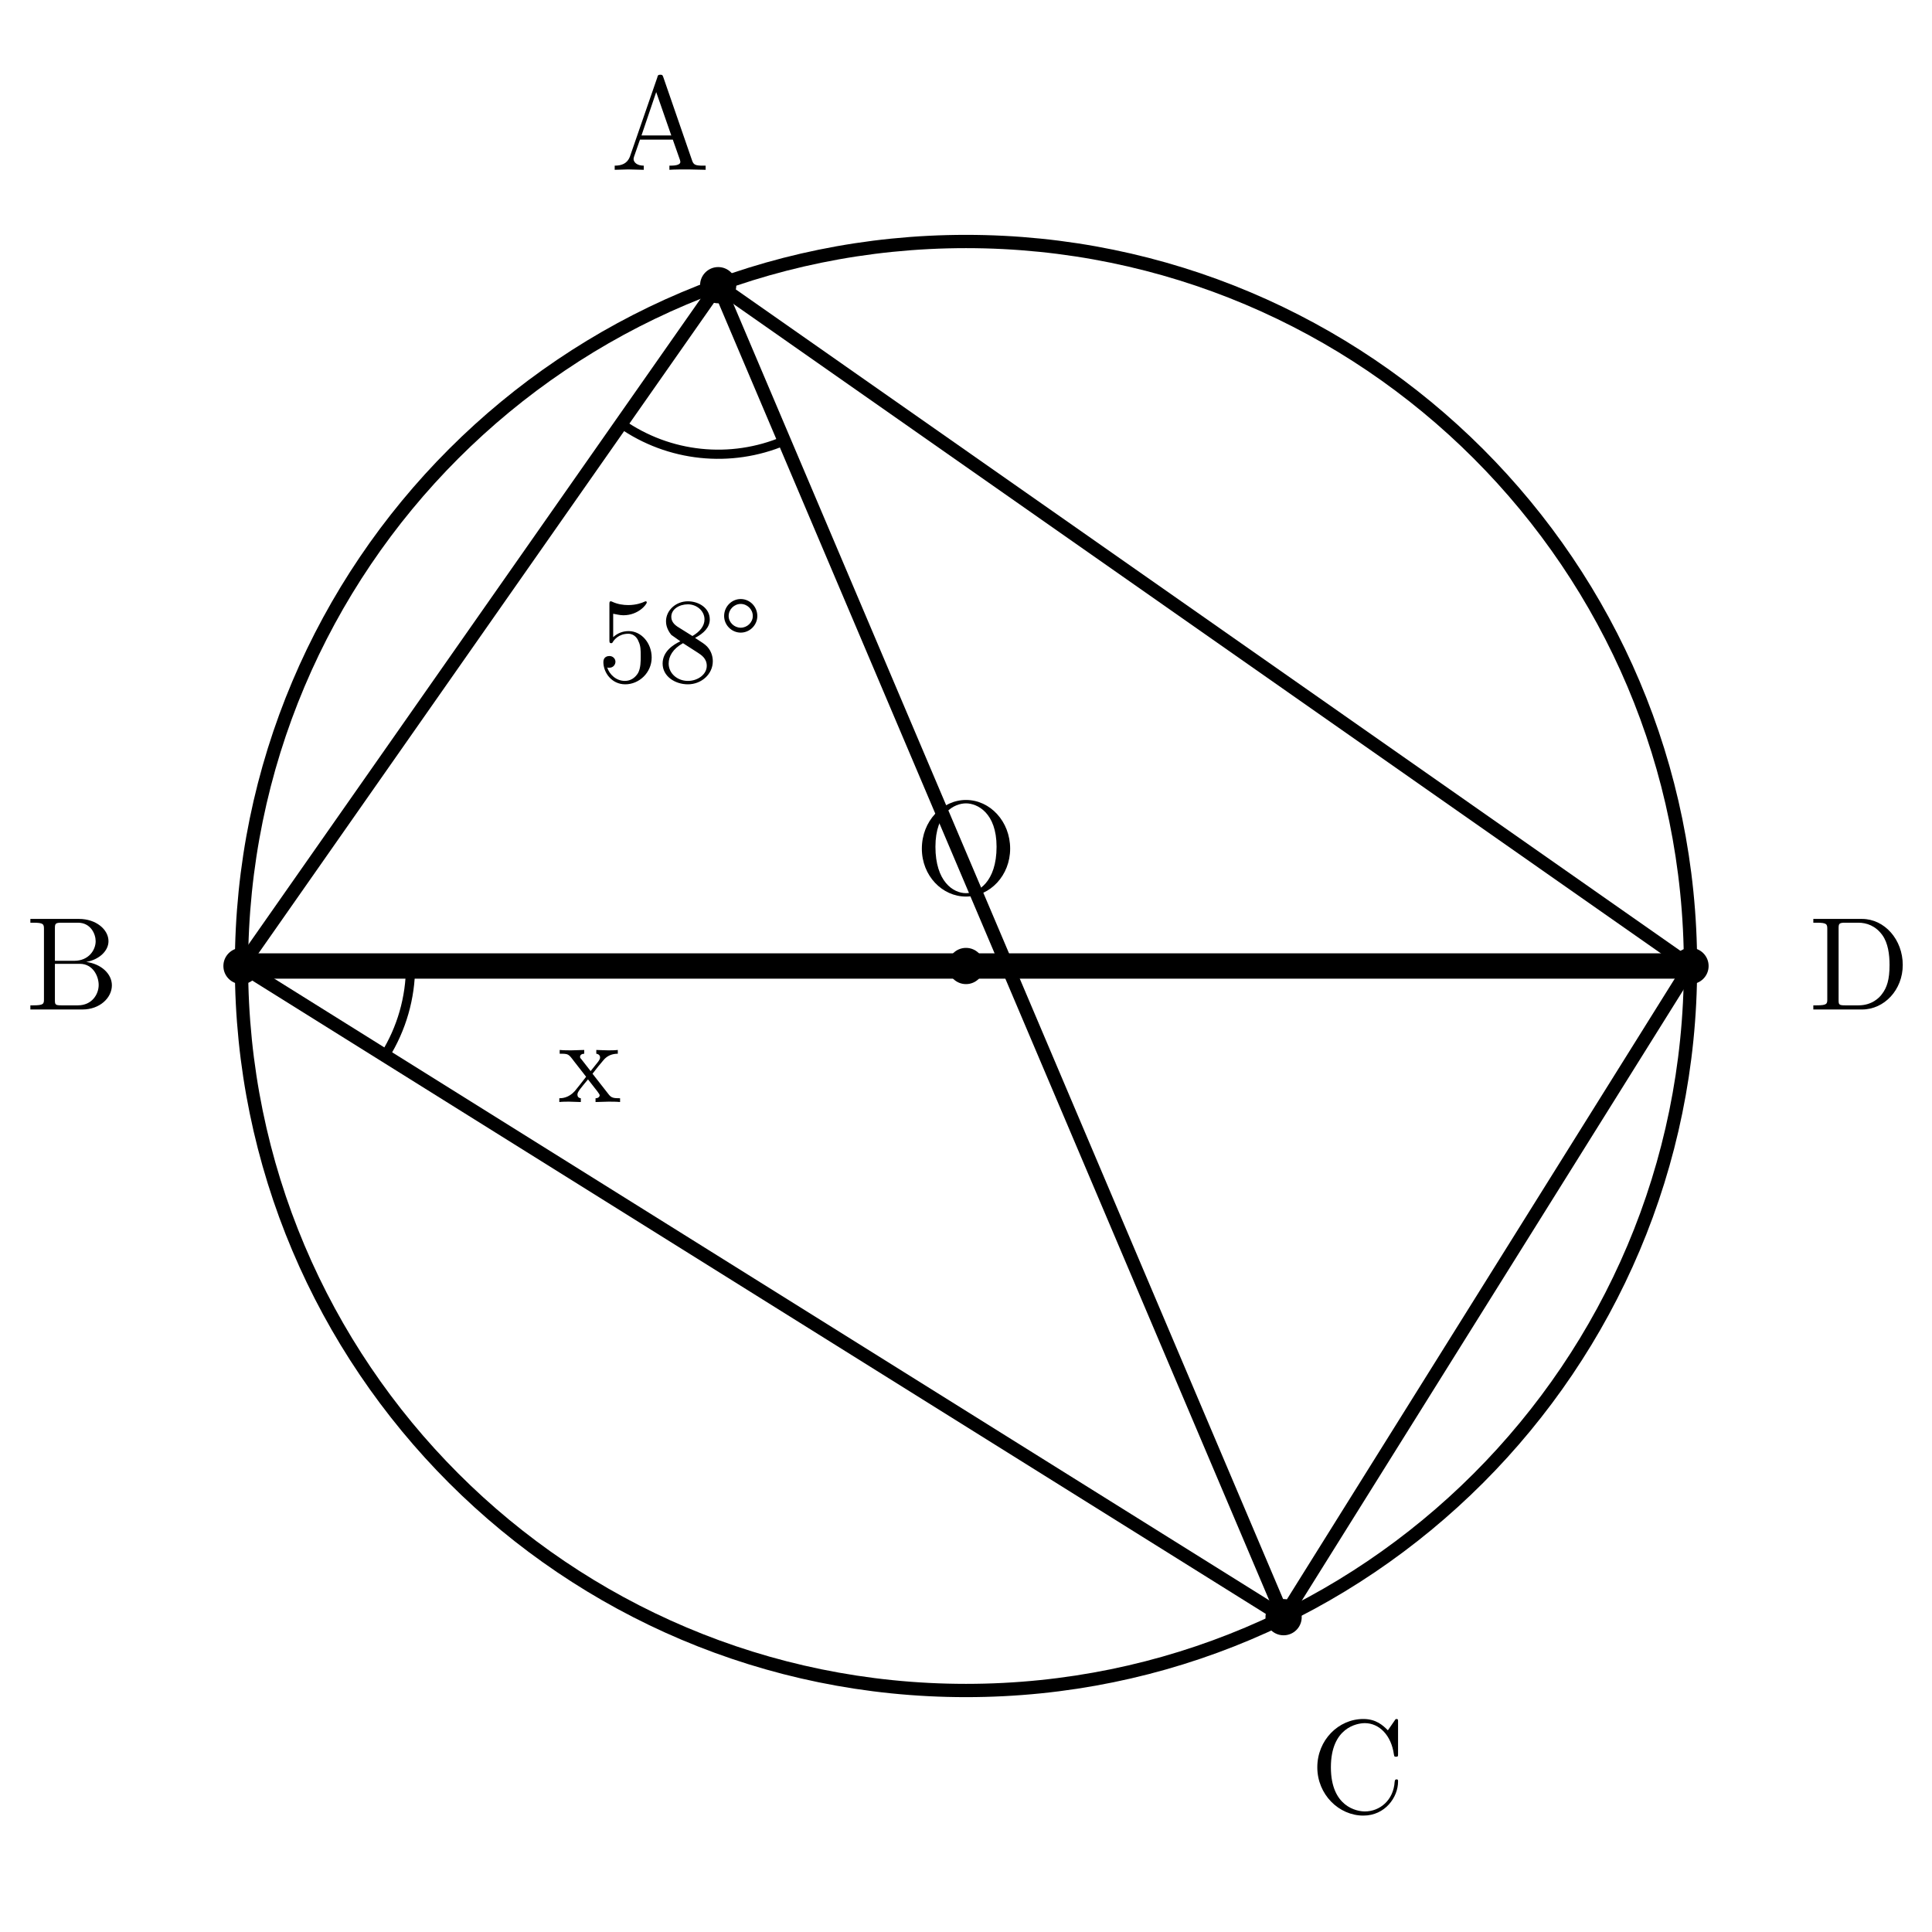
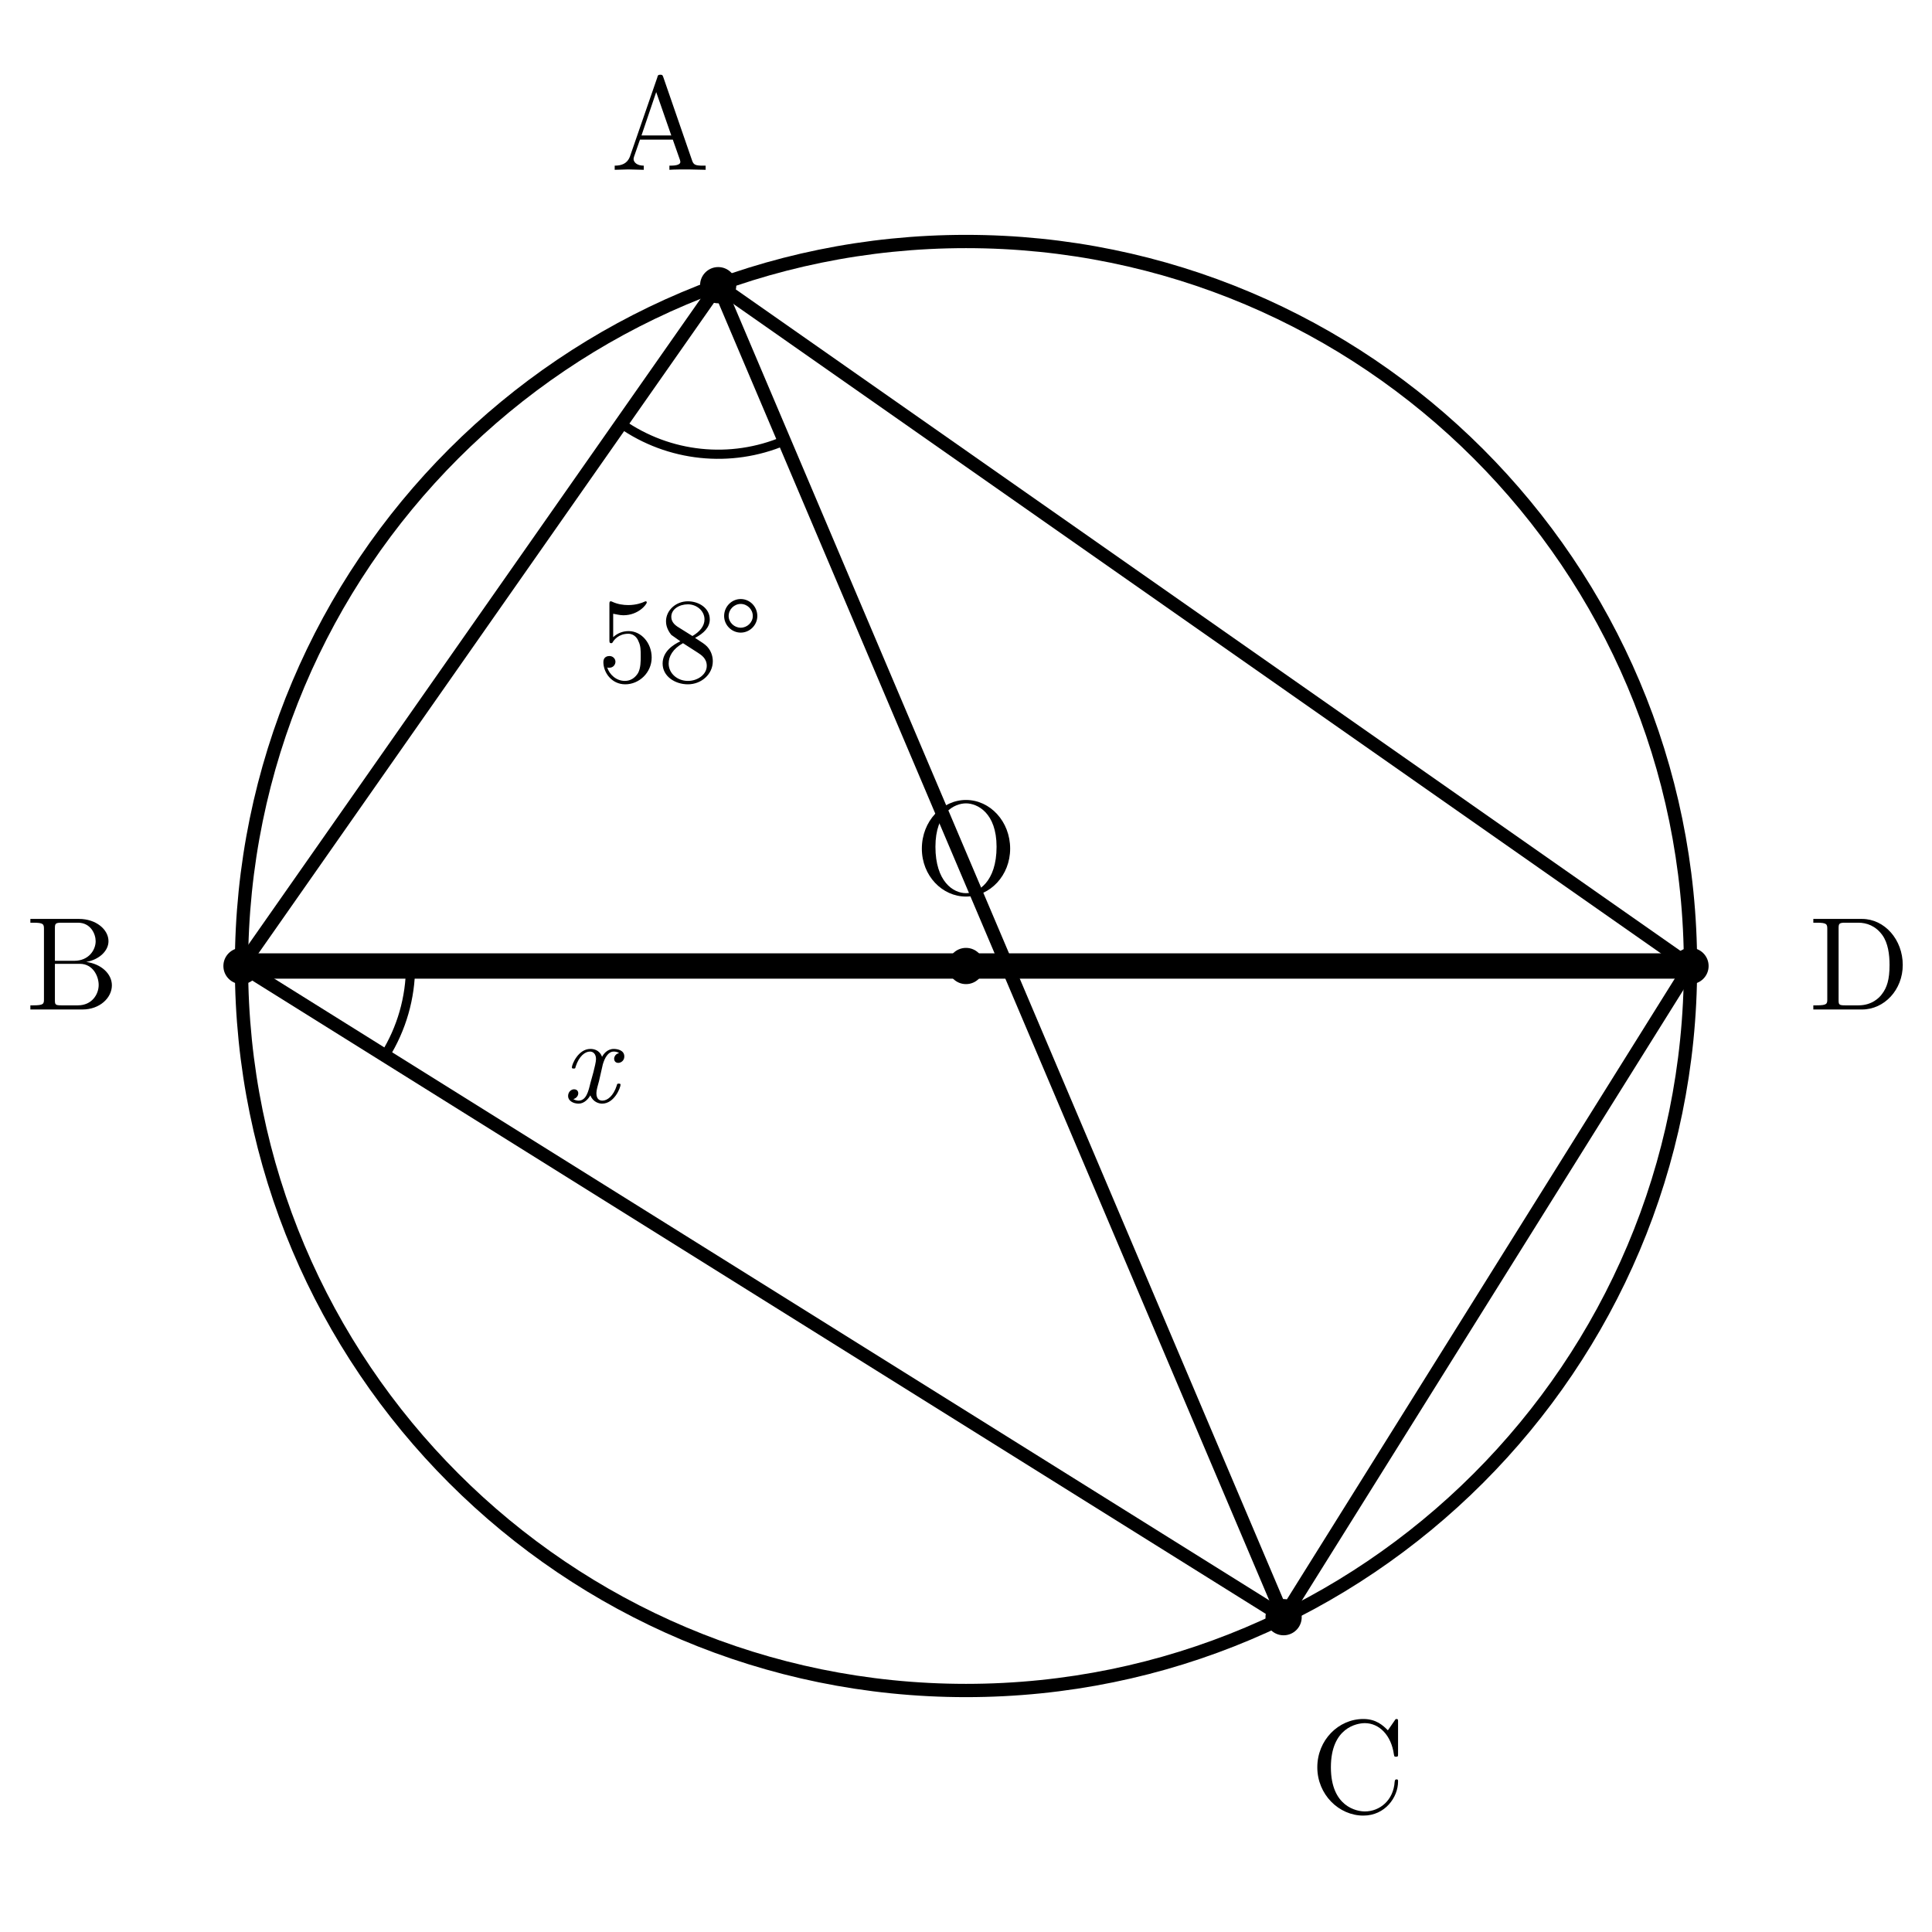
<svg xmlns="http://www.w3.org/2000/svg" width="80mm" height="80mm" viewBox="8 -1 80 80">
  <style>
    .main{fill:none;stroke:#000;stroke-width:.55;stroke-linecap:round;stroke-linejoin:round}
    .diameter{fill:none;stroke:#000;stroke-width:1.05;stroke-linecap:round}
    .angle-mark{fill:none;stroke:#000;stroke-width:.38;stroke-linecap:round}
    .point{fill:#000}
    .label,.angle-label{fill:#000;font-family:"CMU Serif","Computer Modern Serif","Latin Modern Roman","Times New Roman",serif}
    .label{font-size:5.5px}
    .angle-label{font-size:5px}
+     .var{font-style:italic}
  </style>
  <circle class="main" cx="48" cy="39" r="30" />
  <line class="main" x1="37.739" y1="10.809" x2="18" y2="39" />
  <line class="main" x1="18" y1="39" x2="61.151" y2="65.964" />
  <line class="main" x1="61.151" y1="65.964" x2="78" y2="39" />
  <line class="main" x1="78" y1="39" x2="37.739" y2="10.809" />
  <line class="diameter" x1="18" y1="39" x2="78" y2="39" />
  <line class="main" x1="37.739" y1="10.809" x2="61.151" y2="65.964" />
  <path class="angle-mark" d="M 33.724 16.543 A 7 7 0 0 0 40.474 17.253" />
  <text class="angle-label" x="36.171" y="27.227" text-anchor="middle">58°</text>
  <path class="angle-mark" d="M 23.936 42.709 A 7 7 0 0 0 25 39" />
-   <text class="angle-label" x="32.419" y="44.635" text-anchor="middle">x</text>
+   <text class="angle-label var" x="32.419" y="44.635" text-anchor="middle">x</text>
  <circle class="point" cx="37.739" cy="10.809" r=".75" />
  <text class="label" x="35.345" y="6.031" text-anchor="middle">A</text>
  <circle class="point" cx="18" cy="39" r=".75" />
  <text class="label" x="11" y="40.8" text-anchor="middle">B</text>
  <circle class="point" cx="61.151" cy="65.964" r=".75" />
  <text class="label" x="64.22" y="74.055" text-anchor="middle">C</text>
  <circle class="point" cx="78" cy="39" r=".75" />
  <text class="label" x="85" y="40.8" text-anchor="middle">D</text>
  <circle class="point" cx="48" cy="39" r=".75" />
  <text class="label" x="48" y="36" text-anchor="middle">O</text>
</svg>
